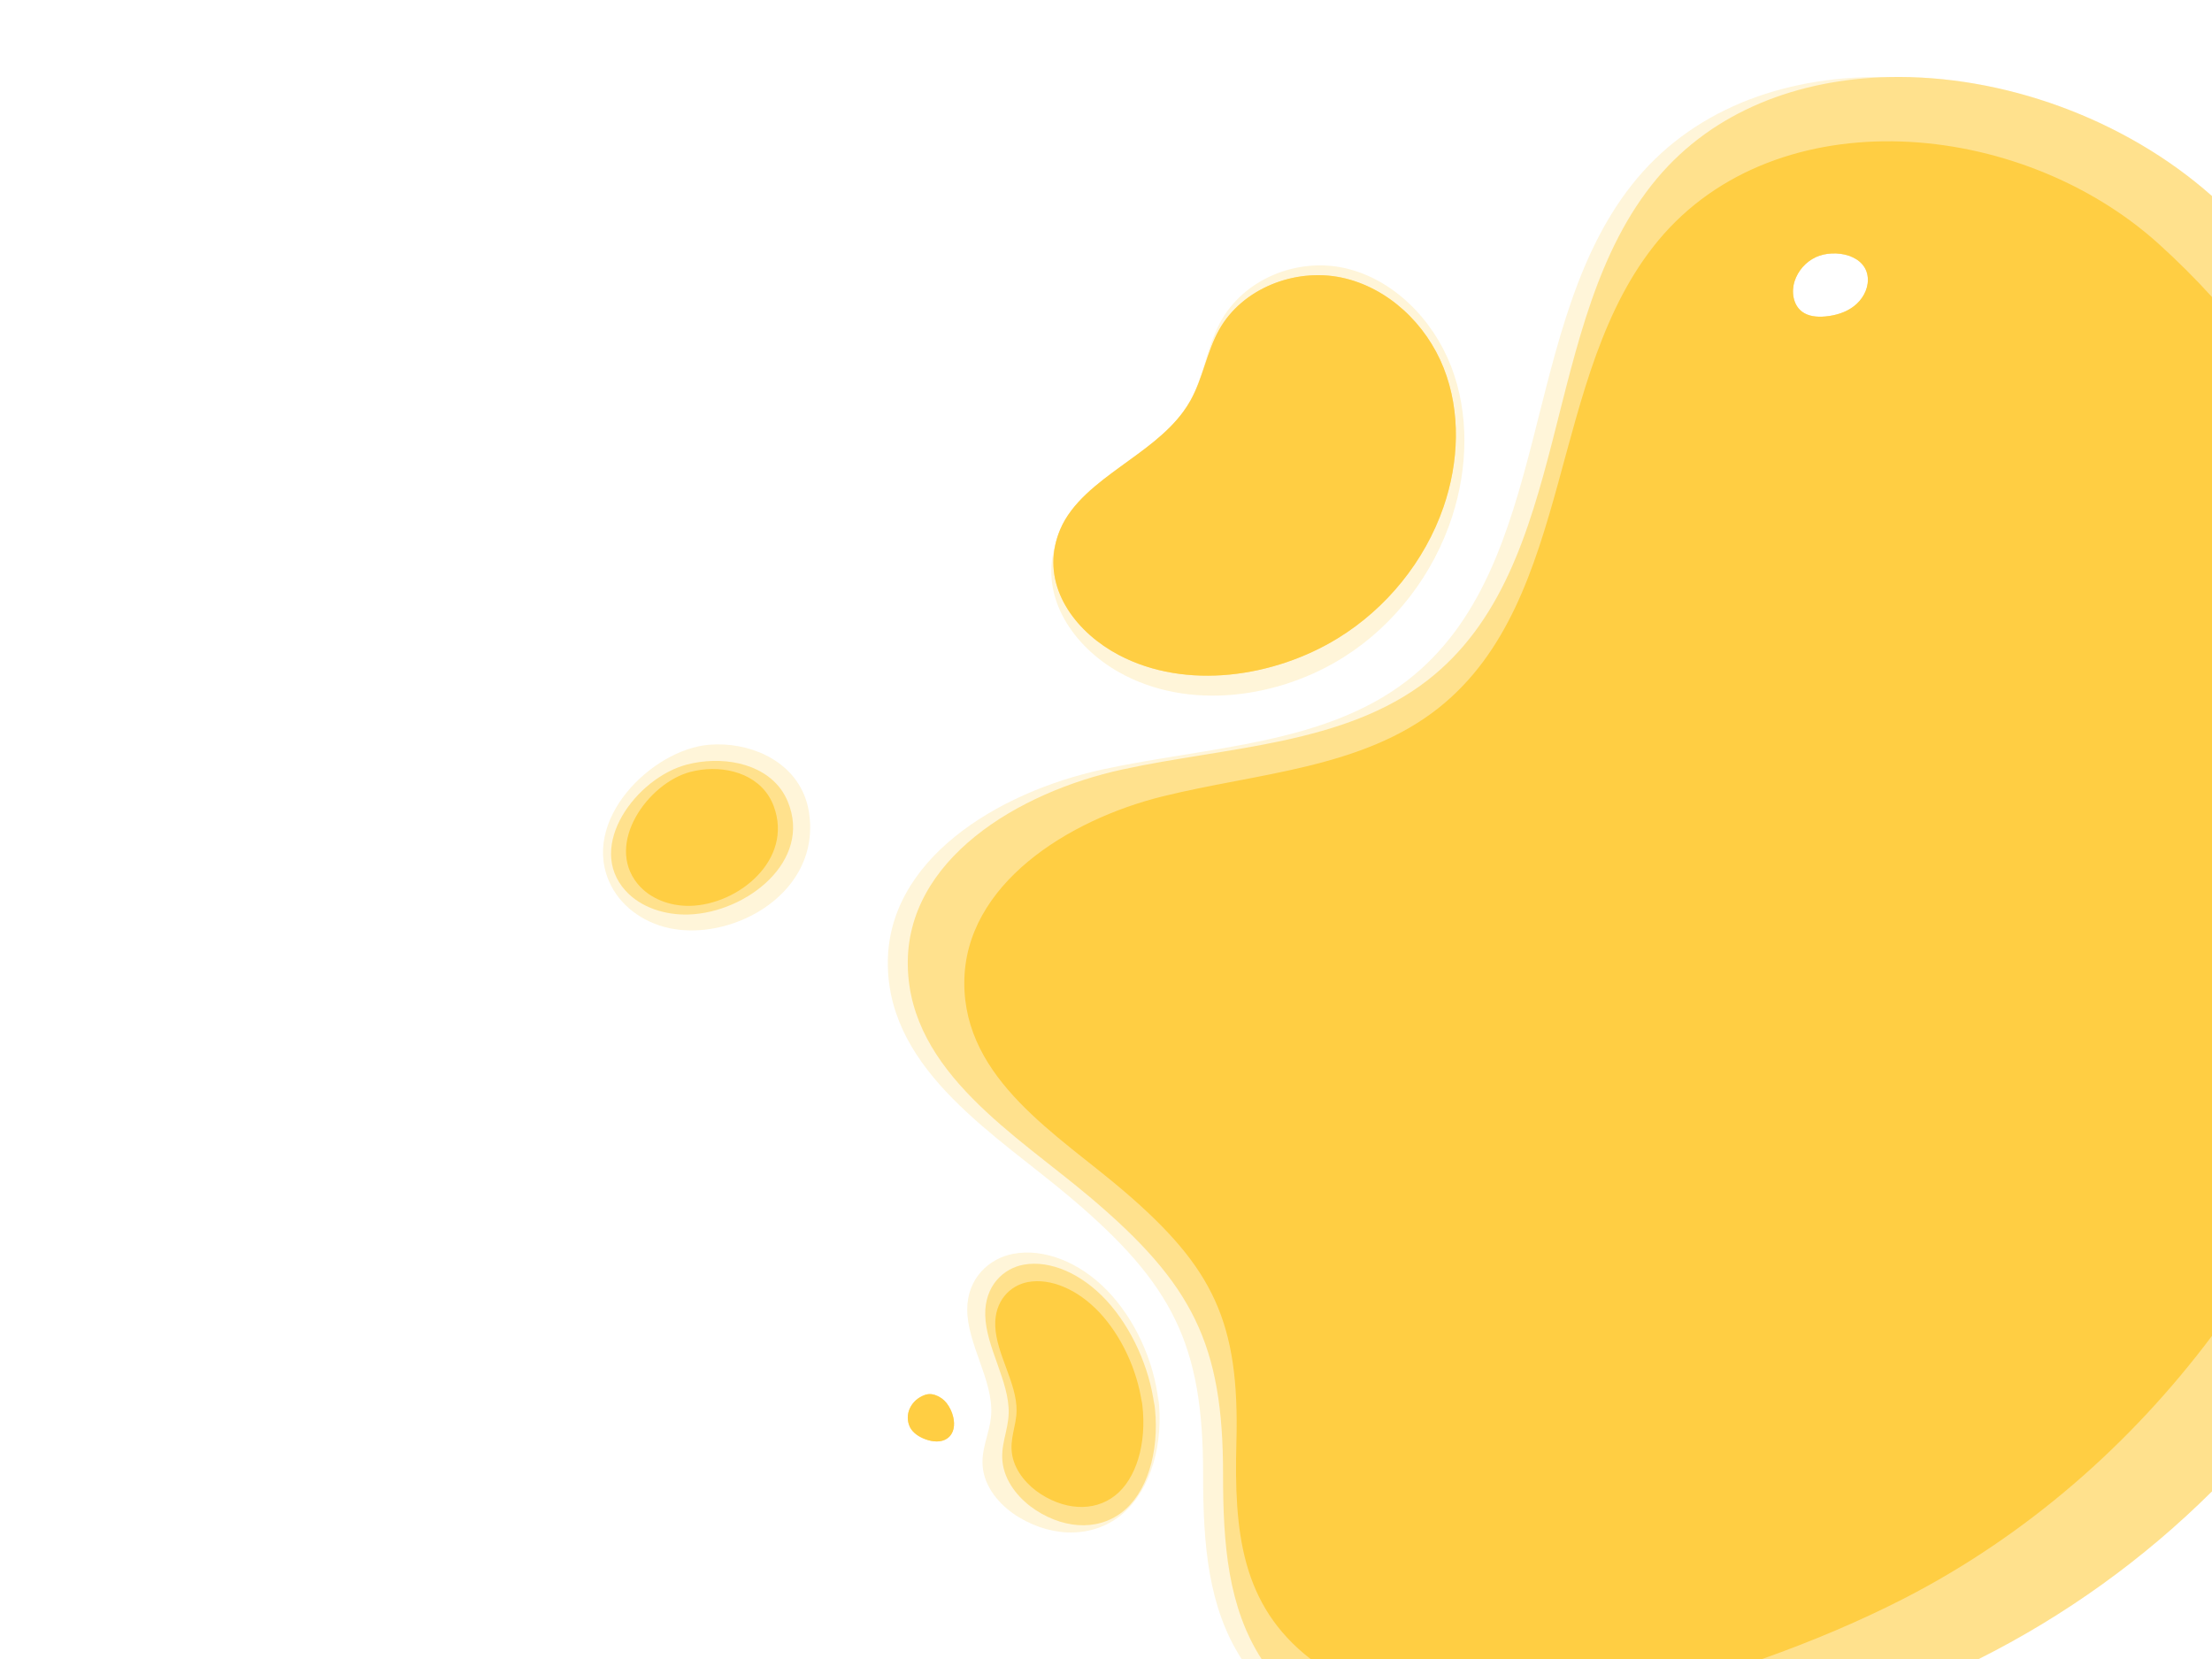
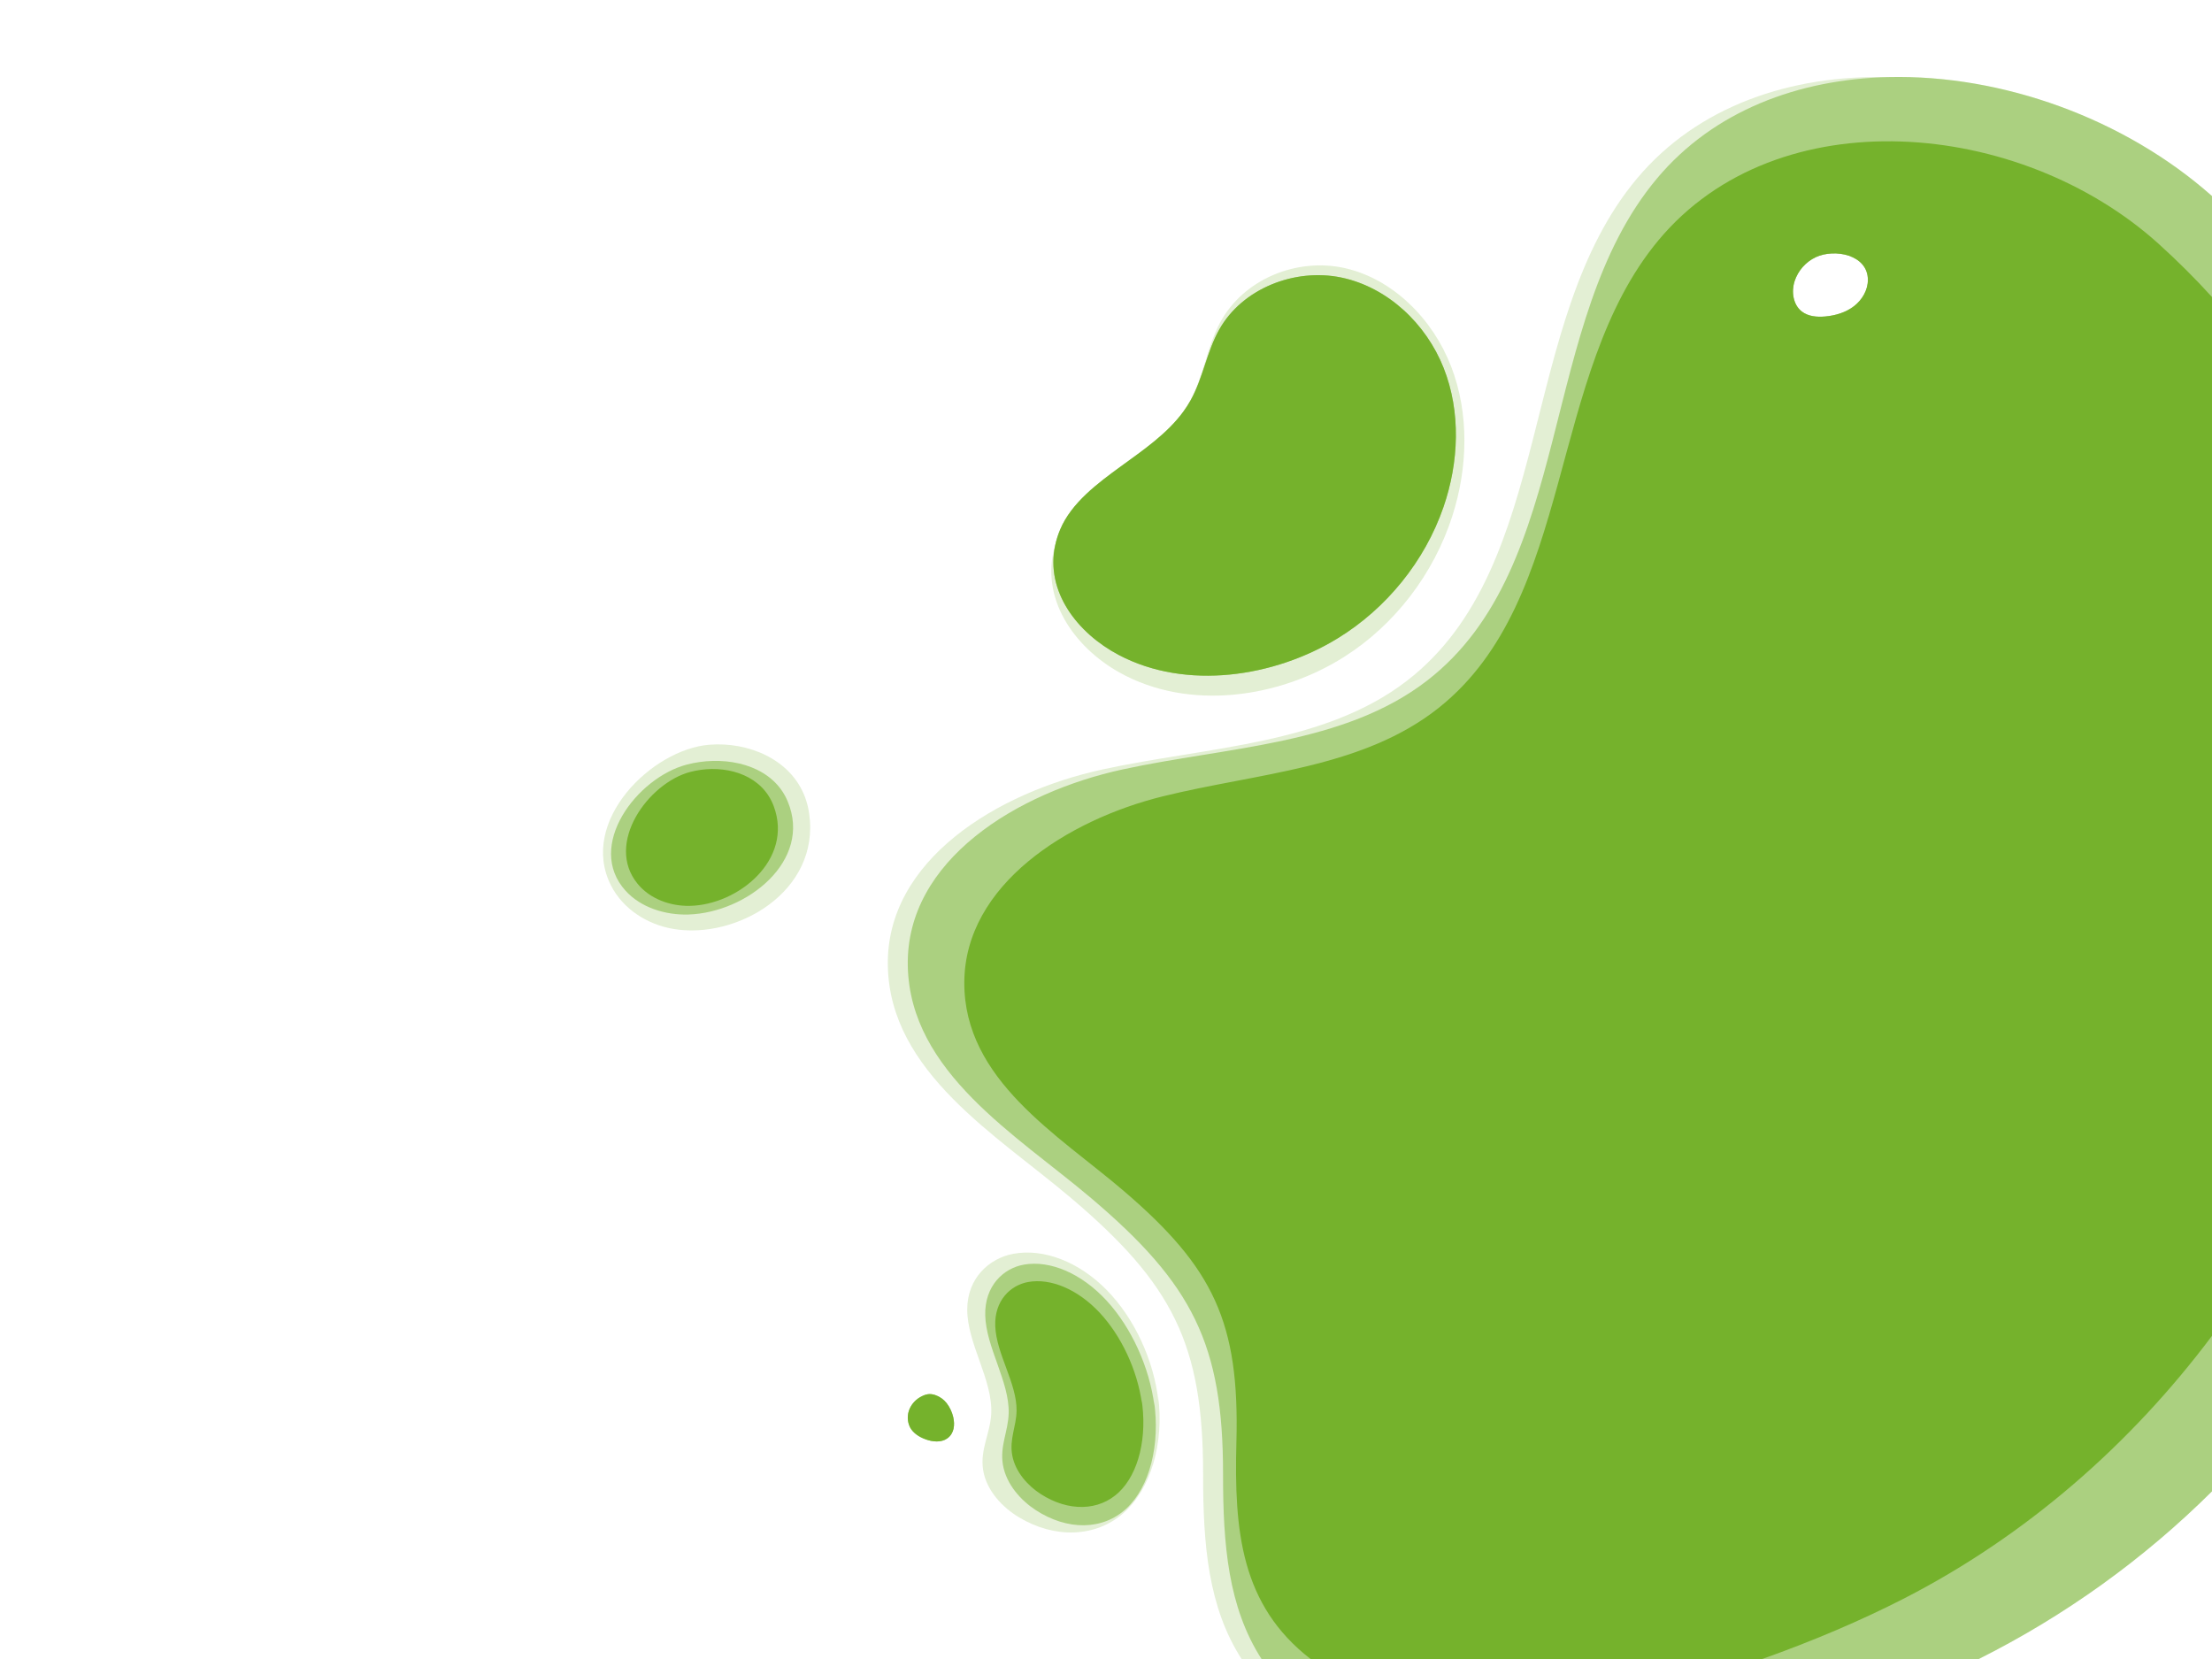
- <svg xmlns="http://www.w3.org/2000/svg" fill="#FFCE43" viewBox="0 0 1920 1440" preserveAspectRatio="xMinYMin slice">
+ <svg xmlns="http://www.w3.org/2000/svg" fill="#75b22c" viewBox="0 0 1920 1440" preserveAspectRatio="xMinYMin slice">
  <path fill-opacity=".2" d="M827.33,1229.91c1.64,7,.77,14.37-5.13,18.57-5.28,3.75-12.56,3.06-18.65.87-5.55-2-10.94-5.32-13.7-10.53a19,19,0,0,1-.25-16.16,21.92,21.92,0,0,1,10-10.48c4.14-2.15,7.54-2.84,12.11-1.32a21.33,21.33,0,0,1,9.9,7A31.69,31.69,0,0,1,827.33,1229.91ZM1920,170.18V1294.47A788.66,788.66,0,0,1,1717.55,1440H1077.68c-28.9-45-33.44-98.77-33.39-160.37.08-112.84-26.42-165-114.65-239.78-64.27-54.45-157.06-109-159-201.26s95.56-151,186.46-170.73,192.14-21.33,264.26-77.07c128.71-99.48,95.51-311.93,199.66-436,52.82-62.91,133.47-89.9,218.2-87.89C1737.65,64.59,1844,102.71,1920,170.18Zm-298.69,72.69c-.07-21.88-28.89-27.33-45.33-19.61a35.21,35.21,0,0,0-18.3,20.81c-2.93,9.13-1.34,20.39,6.22,26.28,5.62,4.38,13.3,5,20.39,4.36,8.91-.81,17.85-3.47,24.94-8.93S1621.34,251.82,1621.31,242.87ZM698.71,691.79c-12.48-33-49.34-48-82.88-45.38-50,3.91-113.57,66.47-85.57,122,10.48,20.79,31.72,34,53.92,37.84,55,9.58,128.18-32.37,118.13-100.43A67.79,67.79,0,0,0,698.71,691.79Zm272.92-108.1c60.69,33.94,139.29,22,195.48-13.77,43.31-27.54,77.19-71.38,93.44-121.8,13.46-41.75,15-88.79-1-130.11s-50.56-75.82-92.07-85.25-88.39,9.32-108.73,47.79c-10.92,20.67-14,45.18-25,65.85a100.26,100.26,0,0,1-6.58,10.73c-14.08,19.33-34.79,33.45-54.33,47.69-19.85,14.48-42.9,31.47-52.72,54.88a77.22,77.22,0,0,0-4.27,13.46C902.19,519.33,932.49,561.8,971.63,583.69Zm33.92,632.93c-3.89-35.78-20.87-72.39-44.93-96.88s-54.72-36.37-81.13-31.44c-20.65,3.86-39.9,20.9-39.94,48.32,0,30,22.44,61.26,20.81,90.81-.92,16.84-9.74,30.79-7.05,48.29,2.82,18.36,17.3,33,31.19,41.32,31.26,18.73,66.52,17.35,90.44-3.53s35.72-60.61,30.29-101.89Z" />
  <path fill-opacity=".5" d="M915.94,473.16a77.22,77.22,0,0,1,4.27-13.46c9.82-23.41,32.87-40.4,52.72-54.88,19.54-14.24,40.25-28.36,54.33-47.69a93.18,93.18,0,0,0,6.15-9.56c10.78-19.29,14-42.09,24.79-61.37,20.09-35.9,65.79-53.7,106.06-45.29s73.64,40.17,88.78,78.42,13.28,81.95-.14,120.84c-16.21,47-49.5,88-91.82,113.9-54.9,33.65-131.39,45.43-190.09,14.4C935.17,549.54,907.2,513.42,915.94,473.16Zm-94.29,744.73a21.33,21.33,0,0,0-9.9-7c-4.57-1.52-8-.83-12.11,1.32a21.92,21.92,0,0,0-10,10.48,19,19,0,0,0,.25,16.16c2.76,5.21,8.15,8.54,13.7,10.53,6.09,2.19,13.37,2.88,18.65-.87,5.9-4.2,6.77-11.61,5.13-18.57A31.69,31.69,0,0,0,821.65,1217.89ZM1920,170.18V1294.47A788.66,788.66,0,0,1,1717.55,1440H1095c-28.9-45-33.44-98.77-33.4-160.37.09-112.84-26.41-165-114.64-239.78-64.28-54.45-157.06-109-159-201.26s95.56-151,186.46-170.73,192.14-21.33,264.26-77.07c128.71-99.48,95.5-311.93,199.66-436,49.2-58.6,122.54-86,200.84-87.89C1737.65,64.59,1844,102.71,1920,170.18Zm-344,53.08a35.21,35.21,0,0,0-18.3,20.81c-2.93,9.13-1.34,20.39,6.22,26.28,5.62,4.38,13.3,5,20.39,4.36,8.91-.81,17.85-3.47,24.94-8.93s12.11-14,12.08-22.91C1621.24,221,1592.42,215.54,1576,223.26Zm-574,996.78c-4.26-33.37-20-67.83-41.55-91.18s-48.64-35.15-71.57-31.19c-17.93,3.09-34.33,18.48-33.7,44,.68,27.94,21.06,57.52,20.35,85-.4,15.64-7.77,28.4-5,44.74,2.9,17.14,15.89,31.1,28.22,39.18,27.74,18.17,58.48,17.74,78.85-1.11s29.72-55.5,24-94ZM678,685.33c-17.16-23.75-52.56-29.32-81.78-21.69C552.63,675,507.91,734.45,543,773.17c13.13,14.51,34.37,21.28,54.74,20.61,50.52-1.65,107.52-46.59,86-98.11A51.27,51.27,0,0,0,678,685.33Z" />
  <path d="M671.61,699.81c17.24,46.29-30.77,85.67-72.85,86.47-17,.33-34.56-6-45.31-19.13-28.69-35,9.27-87.54,45.67-97.11,24.42-6.42,53.82-1,67.81,20.46A46.88,46.88,0,0,1,671.61,699.81ZM971,568.47c58.7,31,135.19,19.25,190.09-14.4,42.32-25.93,75.61-66.93,91.82-113.9,13.42-38.89,15.28-82.59.14-120.84s-48.51-70-88.78-78.42-86,9.39-106.06,45.29c-10.78,19.28-14,42.08-24.79,61.37a93.18,93.18,0,0,1-6.15,9.56c-14.08,19.33-34.79,33.45-54.33,47.69-19.85,14.48-42.9,31.47-52.72,54.88a77.22,77.22,0,0,0-4.27,13.46C907.2,513.42,935.17,549.54,971,568.47ZM821.65,1217.89a21.33,21.33,0,0,0-9.9-7c-4.57-1.52-8-.83-12.11,1.32a21.92,21.92,0,0,0-10,10.48,19,19,0,0,0,.25,16.16c2.76,5.21,8.15,8.54,13.7,10.53,6.09,2.19,13.37,2.88,18.65-.87,5.9-4.2,6.77-11.61,5.13-18.57A31.69,31.69,0,0,0,821.65,1217.89ZM1920,257.8v901.68c-70.32,93.89-160.91,173.31-266.78,227.72-37.63,19.33-80,37.33-123.65,52.8h-392c-60.36-46.76-66.44-110.72-64.37-188.45,2.77-103.72-19.88-151.07-97.62-217.68-56.64-48.53-139-96.48-138.57-181.23s89.72-141,172.12-161.37,173.69-24.18,240-77.14c118.38-94.51,93.5-289,190.33-405.5,103.33-124.33,313.9-105.42,434,2.82Q1898.3,233.88,1920,257.8Zm-298.69-14.93c-.07-21.88-28.89-27.33-45.33-19.61a35.21,35.21,0,0,0-18.3,20.81c-2.93,9.13-1.34,20.39,6.22,26.28,5.62,4.38,13.3,5,20.39,4.36,8.91-.81,17.85-3.47,24.94-8.93S1621.34,251.82,1621.31,242.87ZM991.13,1217.75c-4.06-28.83-18-58.52-36.83-78.55s-42.26-30-61.95-26.42c-15.39,2.81-29.32,16.25-28.48,38.3.92,24.16,18.8,49.59,18.51,73.34-.16,13.52-6.35,24.62-3.77,38.73,2.7,14.81,14,26.78,24.74,33.67,24.08,15.5,50.53,14.89,67.84-1.57s24.92-48.25,19.54-81.53Z" />
</svg>
